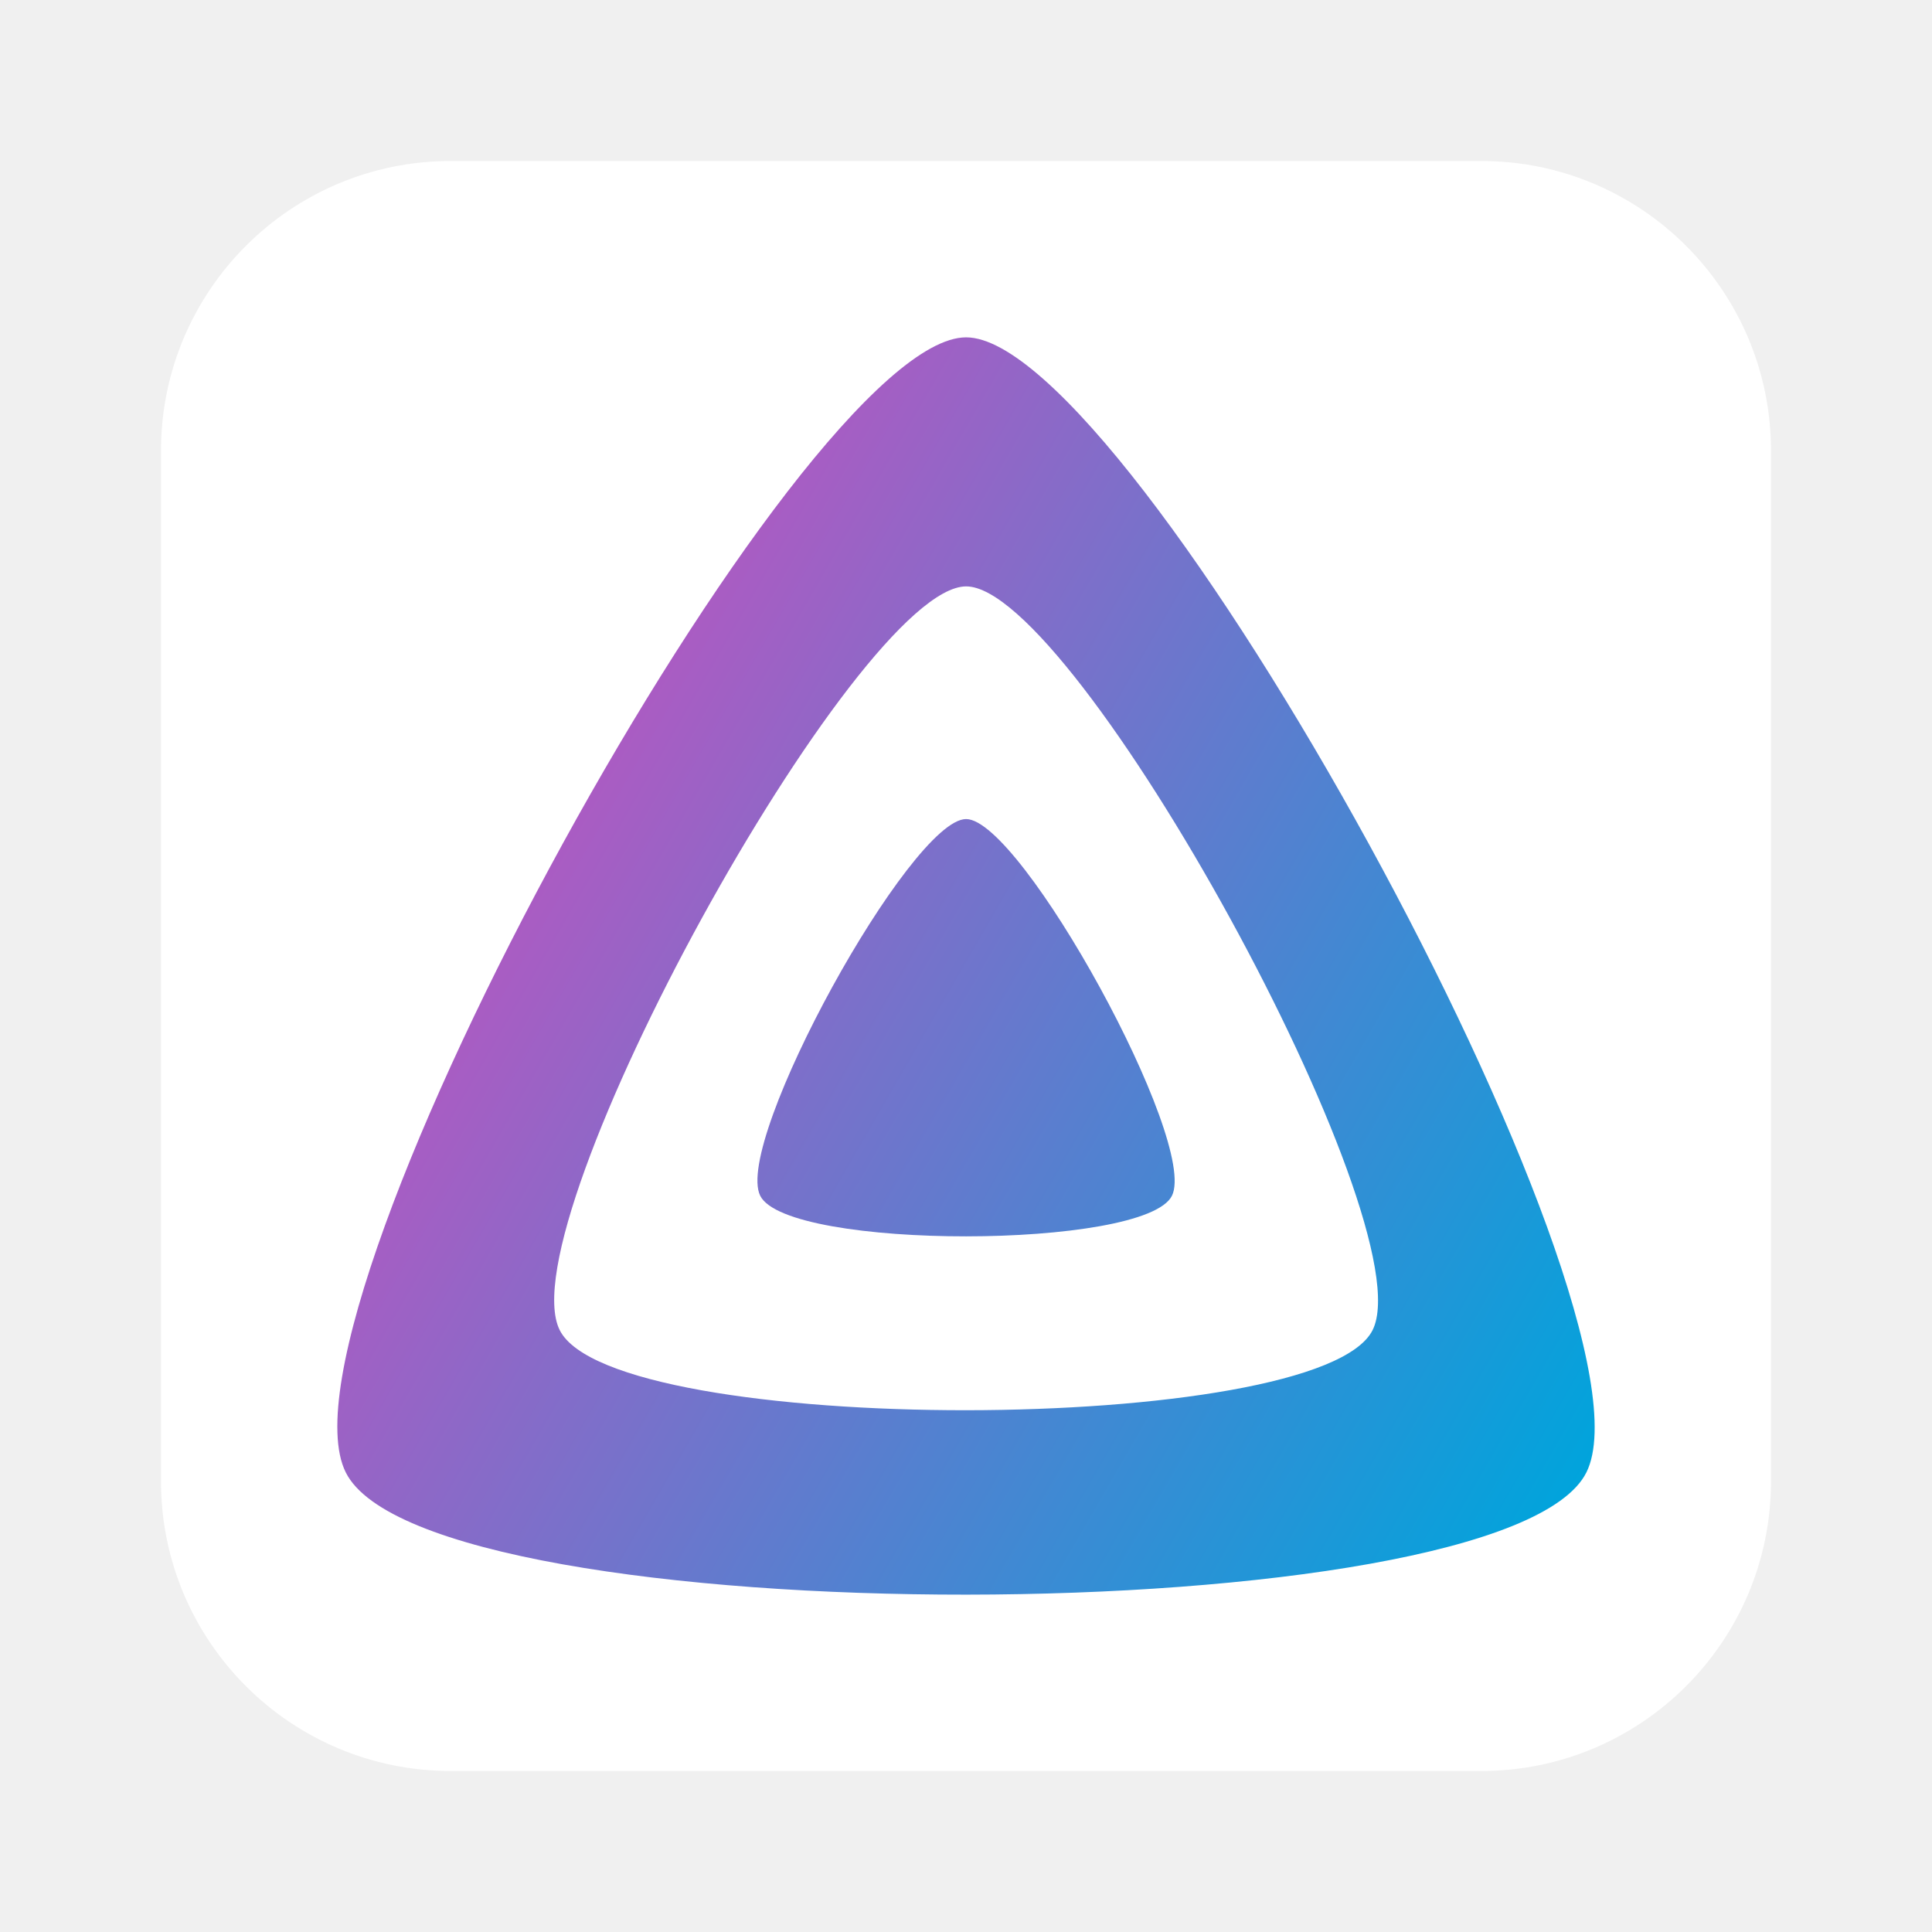
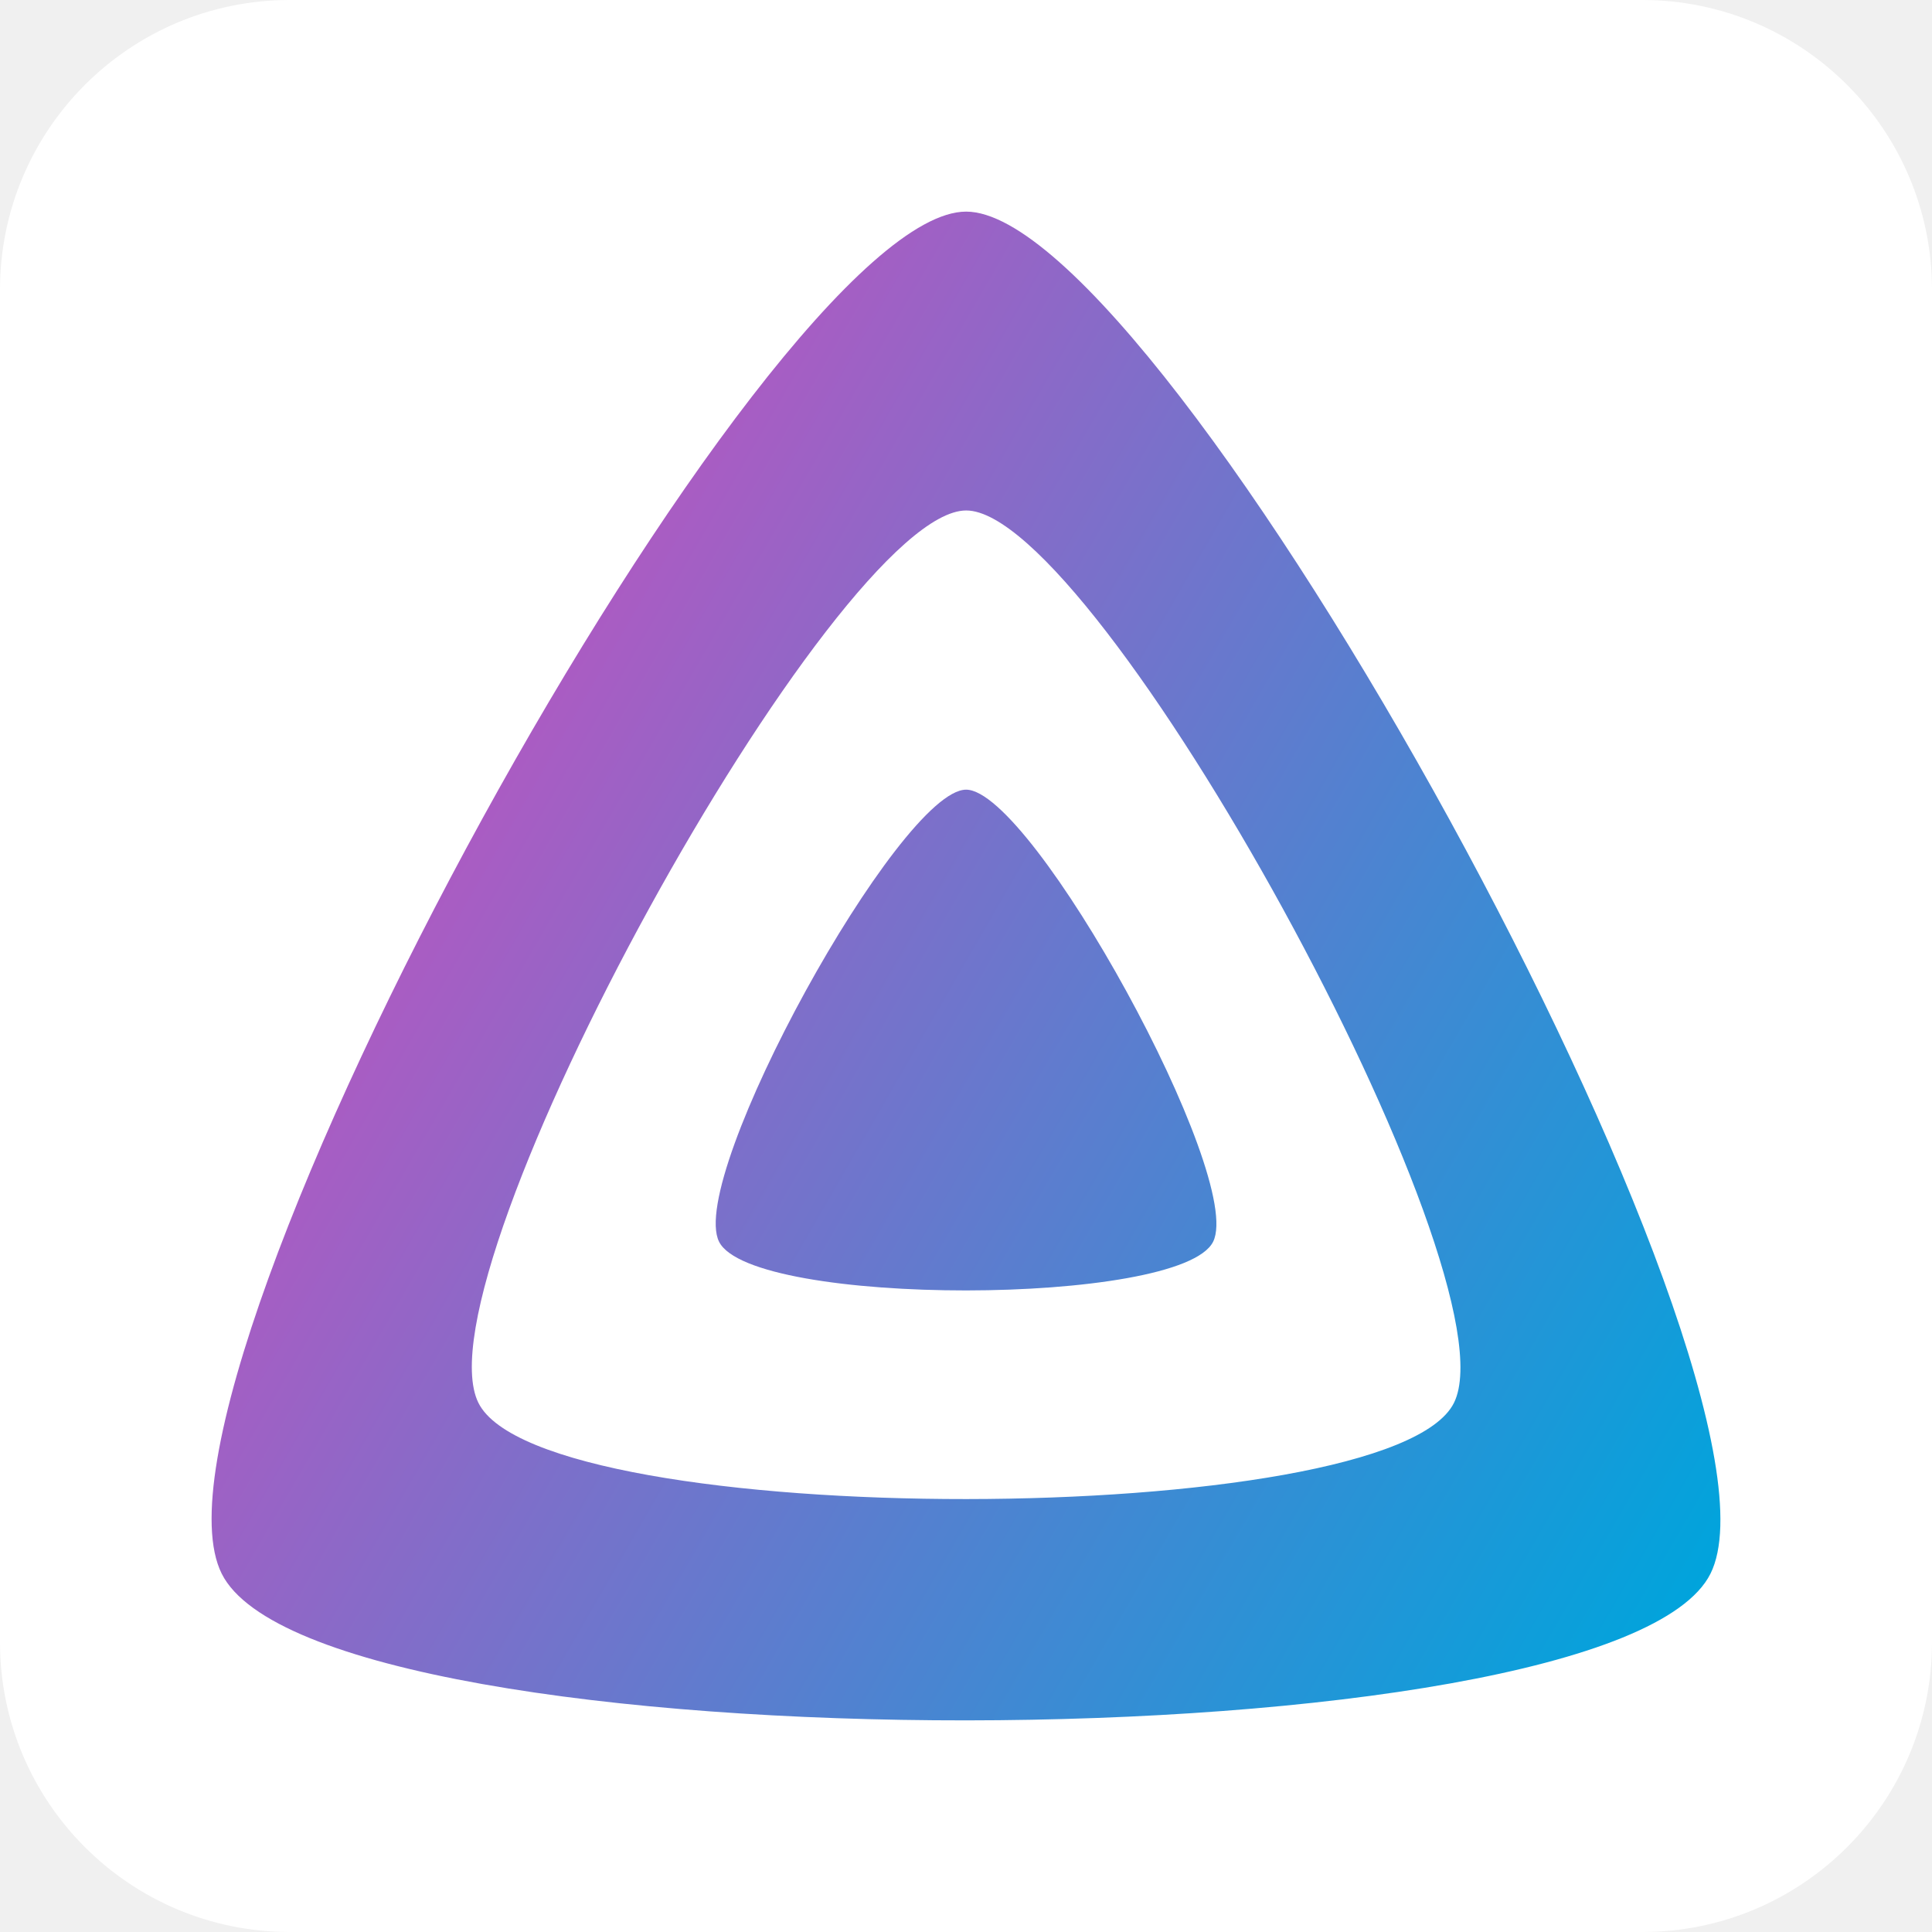
- <svg xmlns="http://www.w3.org/2000/svg" xmlns:xlink="http://www.w3.org/1999/xlink" aria-label="Jellyfin" role="img" viewBox="-51.2 -51.2 614.40 614.40" width="800px" height="800px" fill="#ffffff">
+ <svg xmlns="http://www.w3.org/2000/svg" xmlns:xlink="http://www.w3.org/1999/xlink" aria-label="Jellyfin" role="img" viewBox="0 0 512 512" width="800px" height="800px" fill="#ffffff">
  <g id="SVGRepo_bgCarrier" stroke-width="0" />
  <g id="SVGRepo_tracerCarrier" stroke-linecap="round" stroke-linejoin="round" />
  <g id="SVGRepo_iconCarrier">
    <rect width="512" height="512" rx="15%" fill="#ffffff" />
    <defs>
      <path d="M190.56 329.07c8.63 17.3 122.4 17.12 130.93 0 8.52-17.1-47.9-119.78-65.46-119.8-17.57 0-74.1 102.5-65.47 119.8z" id="A" />
      <linearGradient id="B" gradientUnits="userSpaceOnUse" x1="126.15" y1="219.32" x2="457.68" y2="410.73">
        <stop offset="0%" stop-color="#aa5cc3" />
        <stop offset="100%" stop-color="#00a4dc" />
      </linearGradient>
      <path d="M58.75 417.03c25.97 52.15 368.86 51.55 394.55 0S308.93 56.08 256.03 56.08c-52.92 0-223.25 308.8-197.28 360.95zm68.04-45.25c-17.02-34.17 94.6-236.5 129.26-236.5 34.67 0 146.1 202.7 129.26 236.5-16.83 33.8-241.5 34.17-258.52 0z" id="C" />
    </defs>
    <use xlink:href="#A" fill="url(#B)" />
    <use xlink:href="#A" fill-opacity="0" stroke="#000000" stroke-opacity="0" />
    <use xlink:href="#C" fill="url(#B)" />
    <use xlink:href="#C" fill-opacity="0" stroke="#000000" stroke-opacity="0" />
  </g>
</svg>
